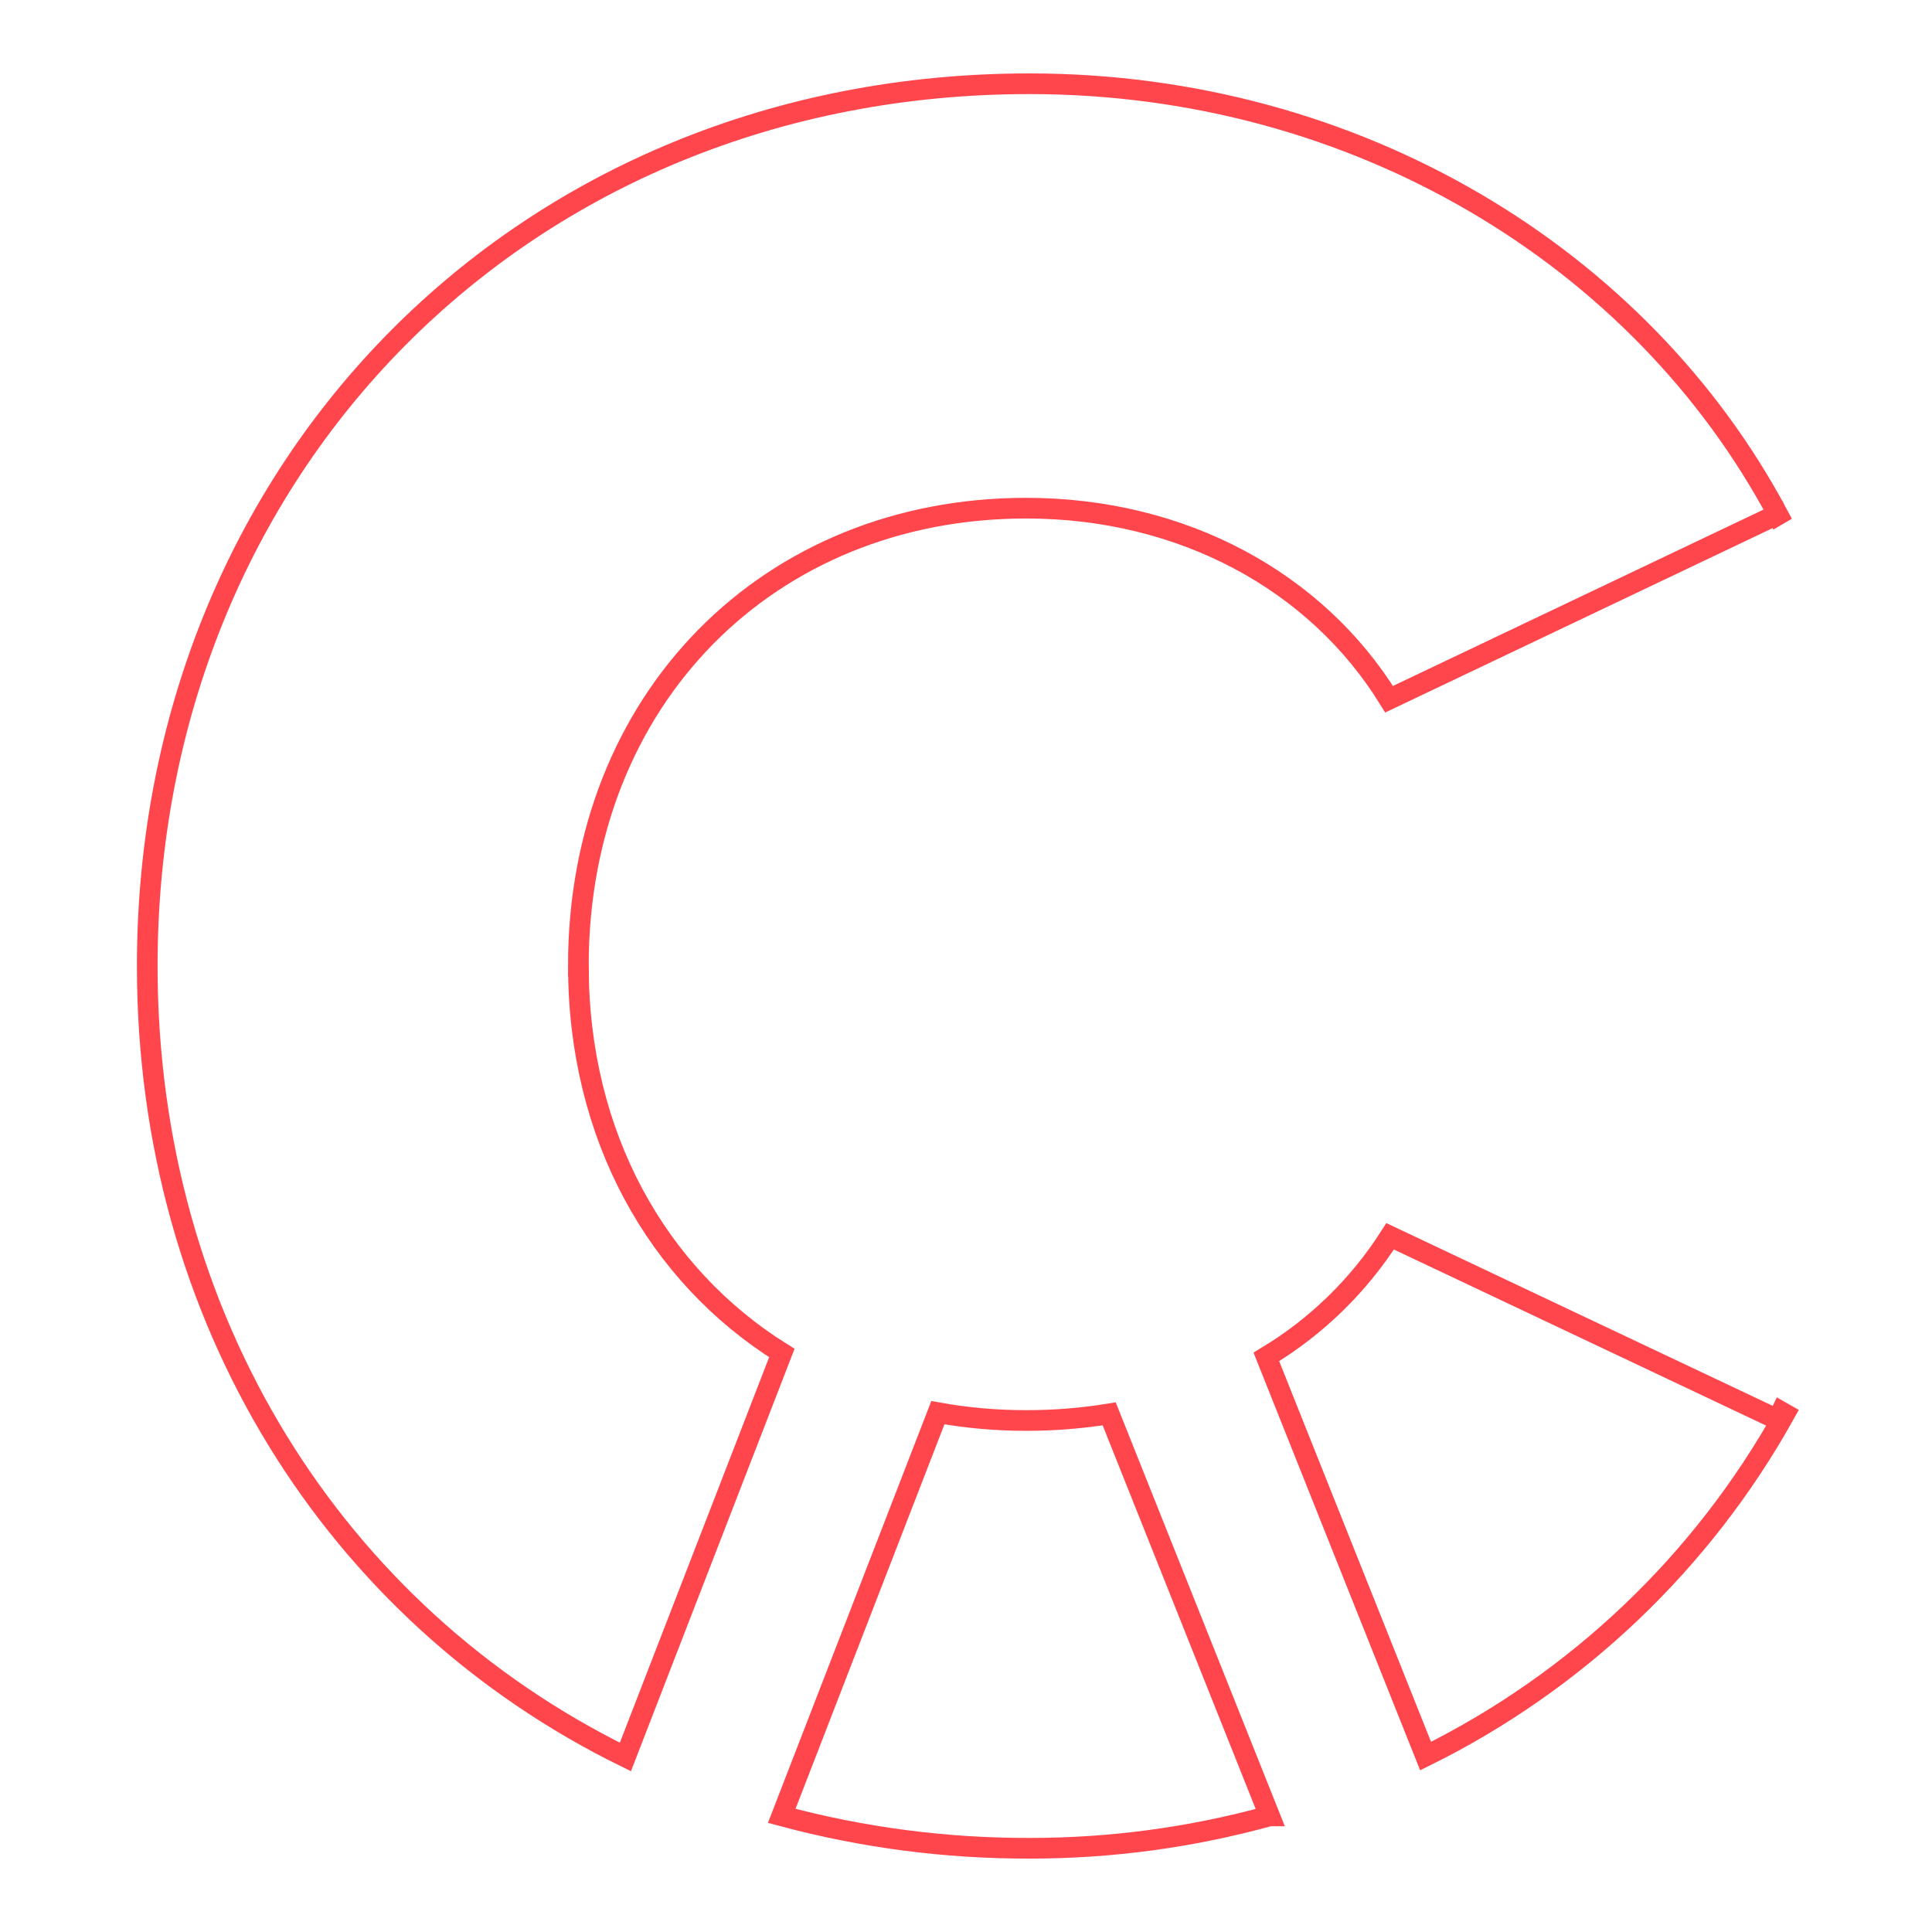
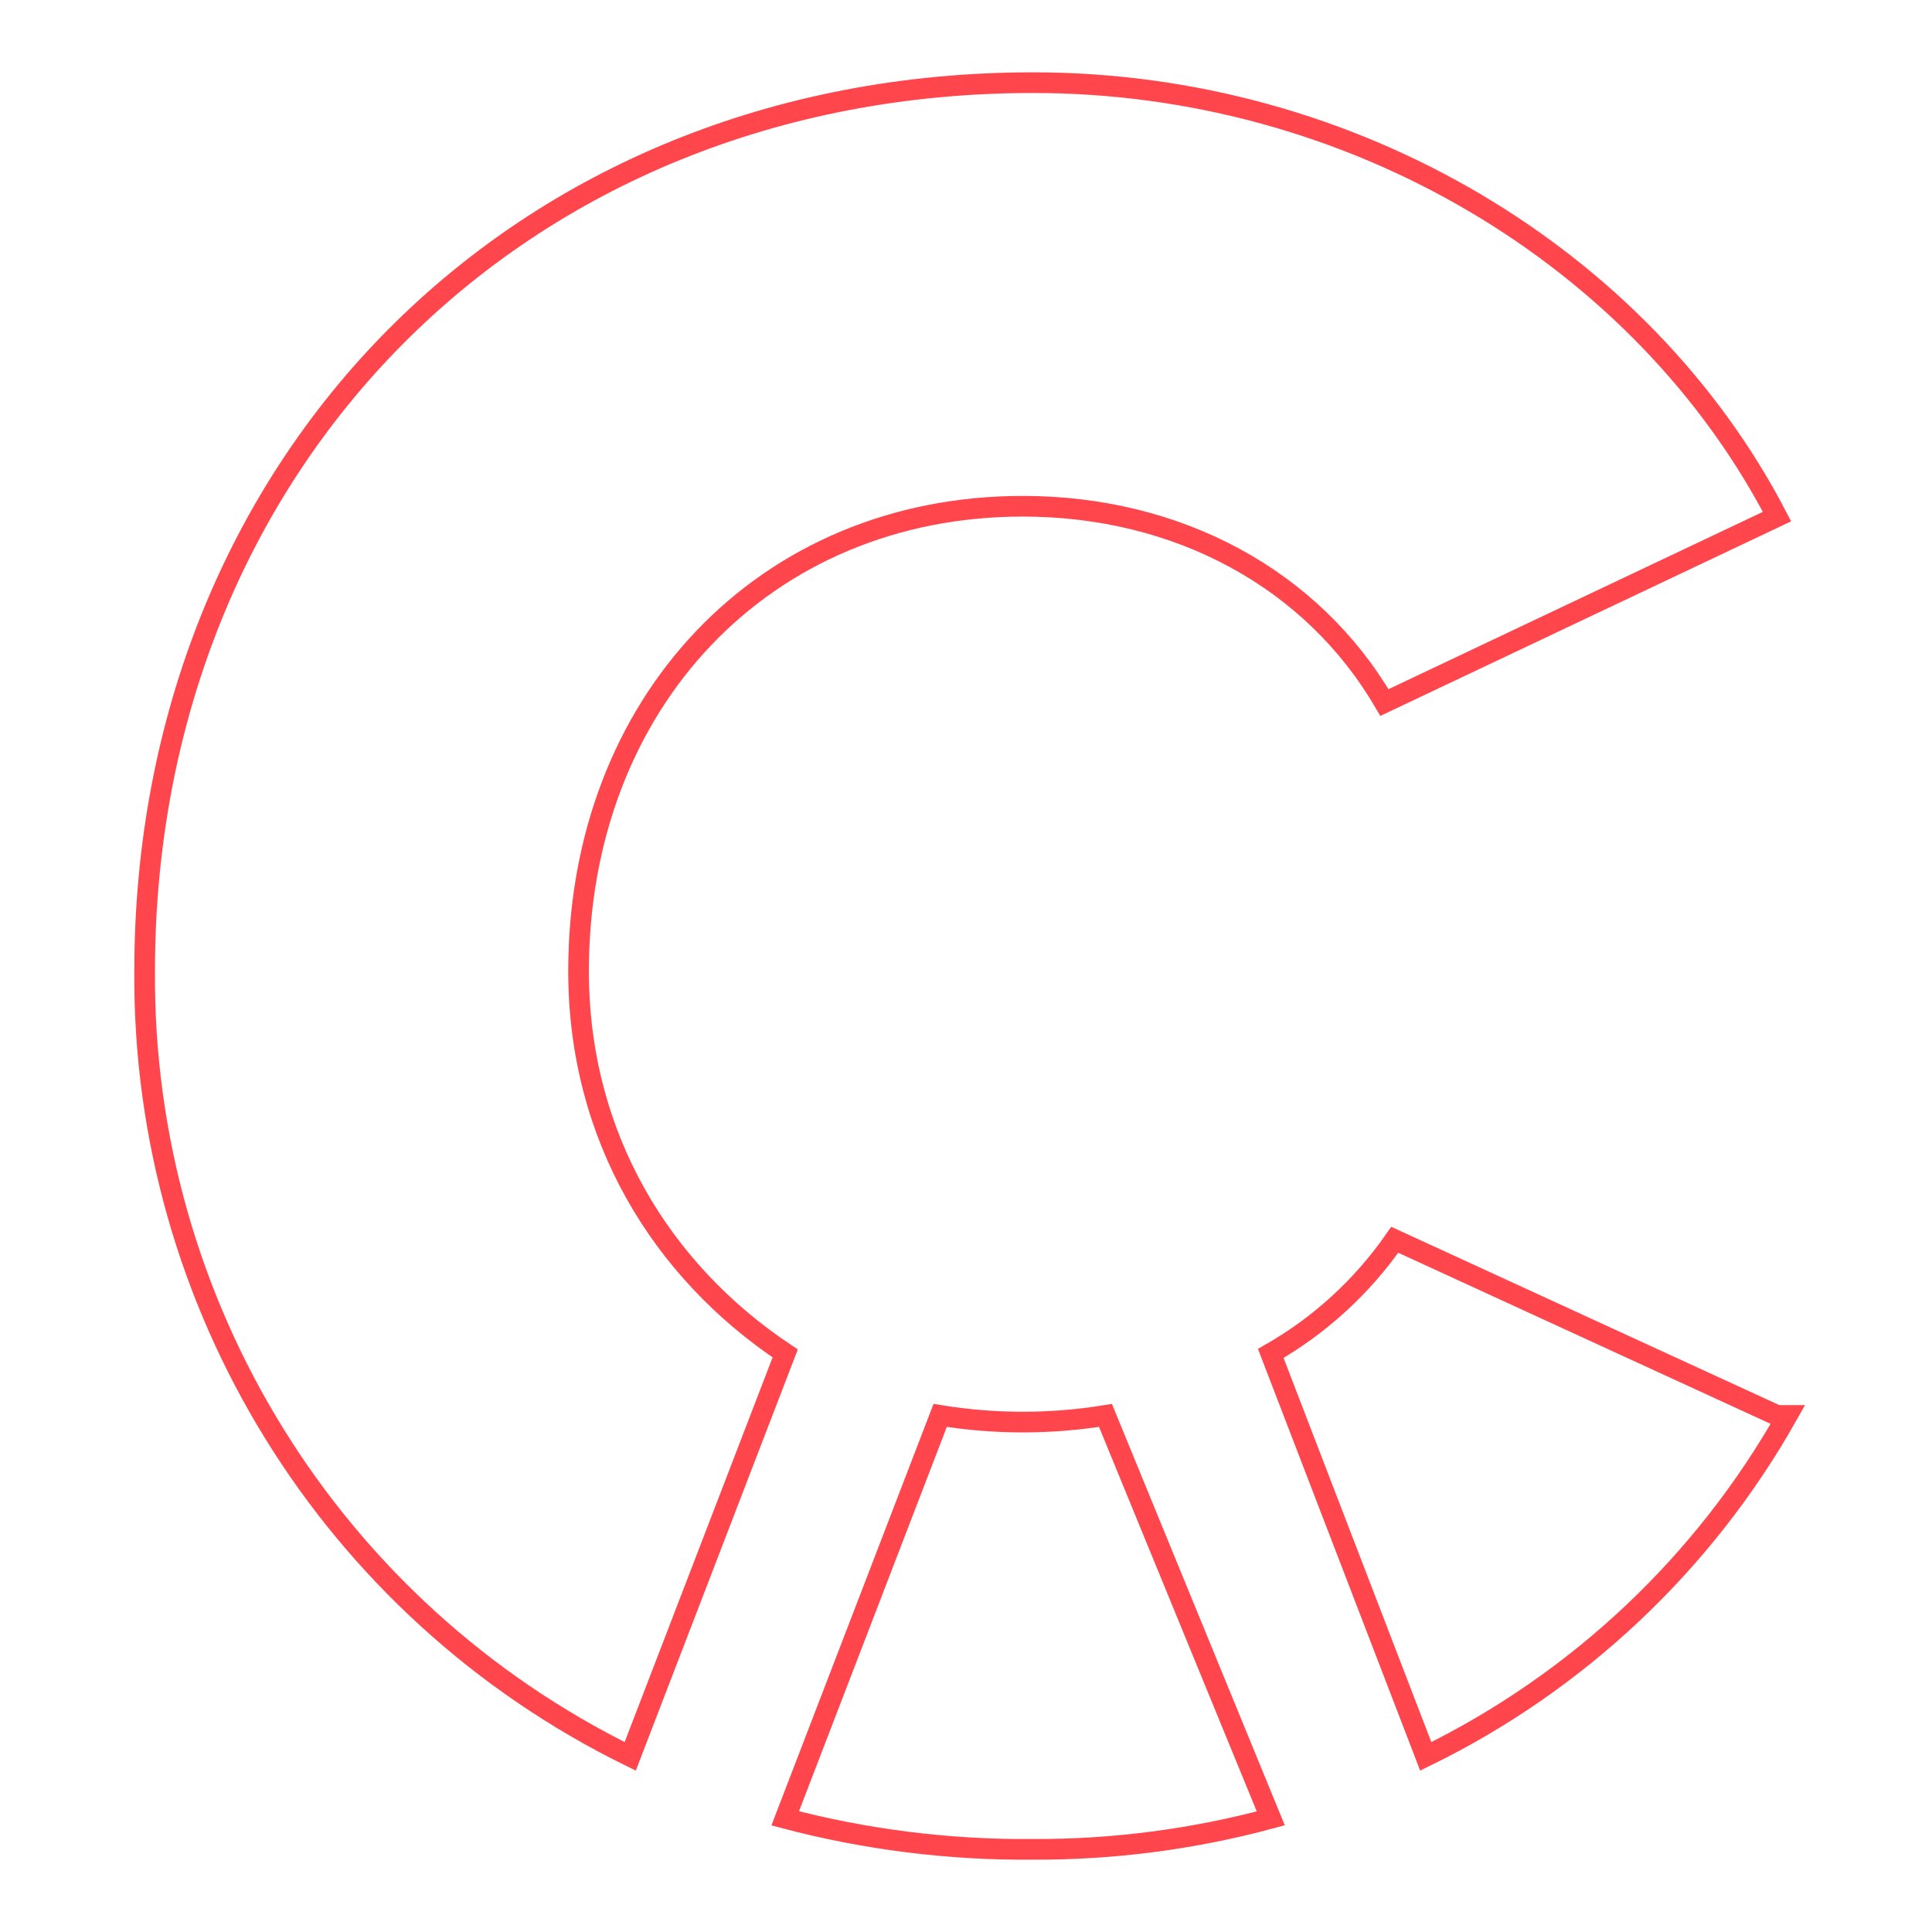
- <svg xmlns="http://www.w3.org/2000/svg" width="187" height="187">
+ <svg xmlns="http://www.w3.org/2000/svg" viewBox="0 0 187 187">
  <defs>
    <clipPath id="A">
      <path d="M0 0h187v187H0z" />
    </clipPath>
  </defs>
  <g clip-path="url(#A)">
-     <path d="M137.984 169.973a80.71 80.71 0 0 0 34.768-33.129l-.33-.188-.356.752-37.514-17.745a36.55 36.55 0 0 1-11.98 11.671zm-15.1 5.79l-15.524-38.915c-2.657.432-5.346.647-8.038.643-2.865.004-5.725-.249-8.545-.755l-15.113 39.023a91.39 91.39 0 0 0 23.982 3.135 86.96 86.96 0 0 0 23.235-3.131zM55.984 93.5c0 16.433 7.625 29.923 19.692 37.459l-15.143 39.1C32.438 156.274 14.252 127.647 14.252 93.5c0-48.194 36.228-85.394 85.394-85.394 31.7 0 59.193 16.82 72.456 41.727l-.026.015-.03-.062-37.594 17.893c-7.035-11.413-19.993-18.493-35.129-18.493-24.907 0-43.344 18.437-43.344 44.314z" fill="none" stroke="#ff464c" stroke-width="2" />
+     <path fill="none" stroke="#ff464c" stroke-width="2" d="M138 170a81 81 0 0 0 35-33h-1l-37-17a37 37 0 0 1-12 11zm-15 6-16-39a50 50 0 0 1-16 0l-15 39a91 91 0 0 0 24 3 87 87 0 0 0 23-3zM56 94c0 16 8 29 20 37l-15 39a84 84 0 0 1-47-76c0-49 36-86 86-86 31 0 59 17 72 42l-38 18c-7-12-20-19-35-19-25 0-43 19-43 45z" />
  </g>
</svg>
